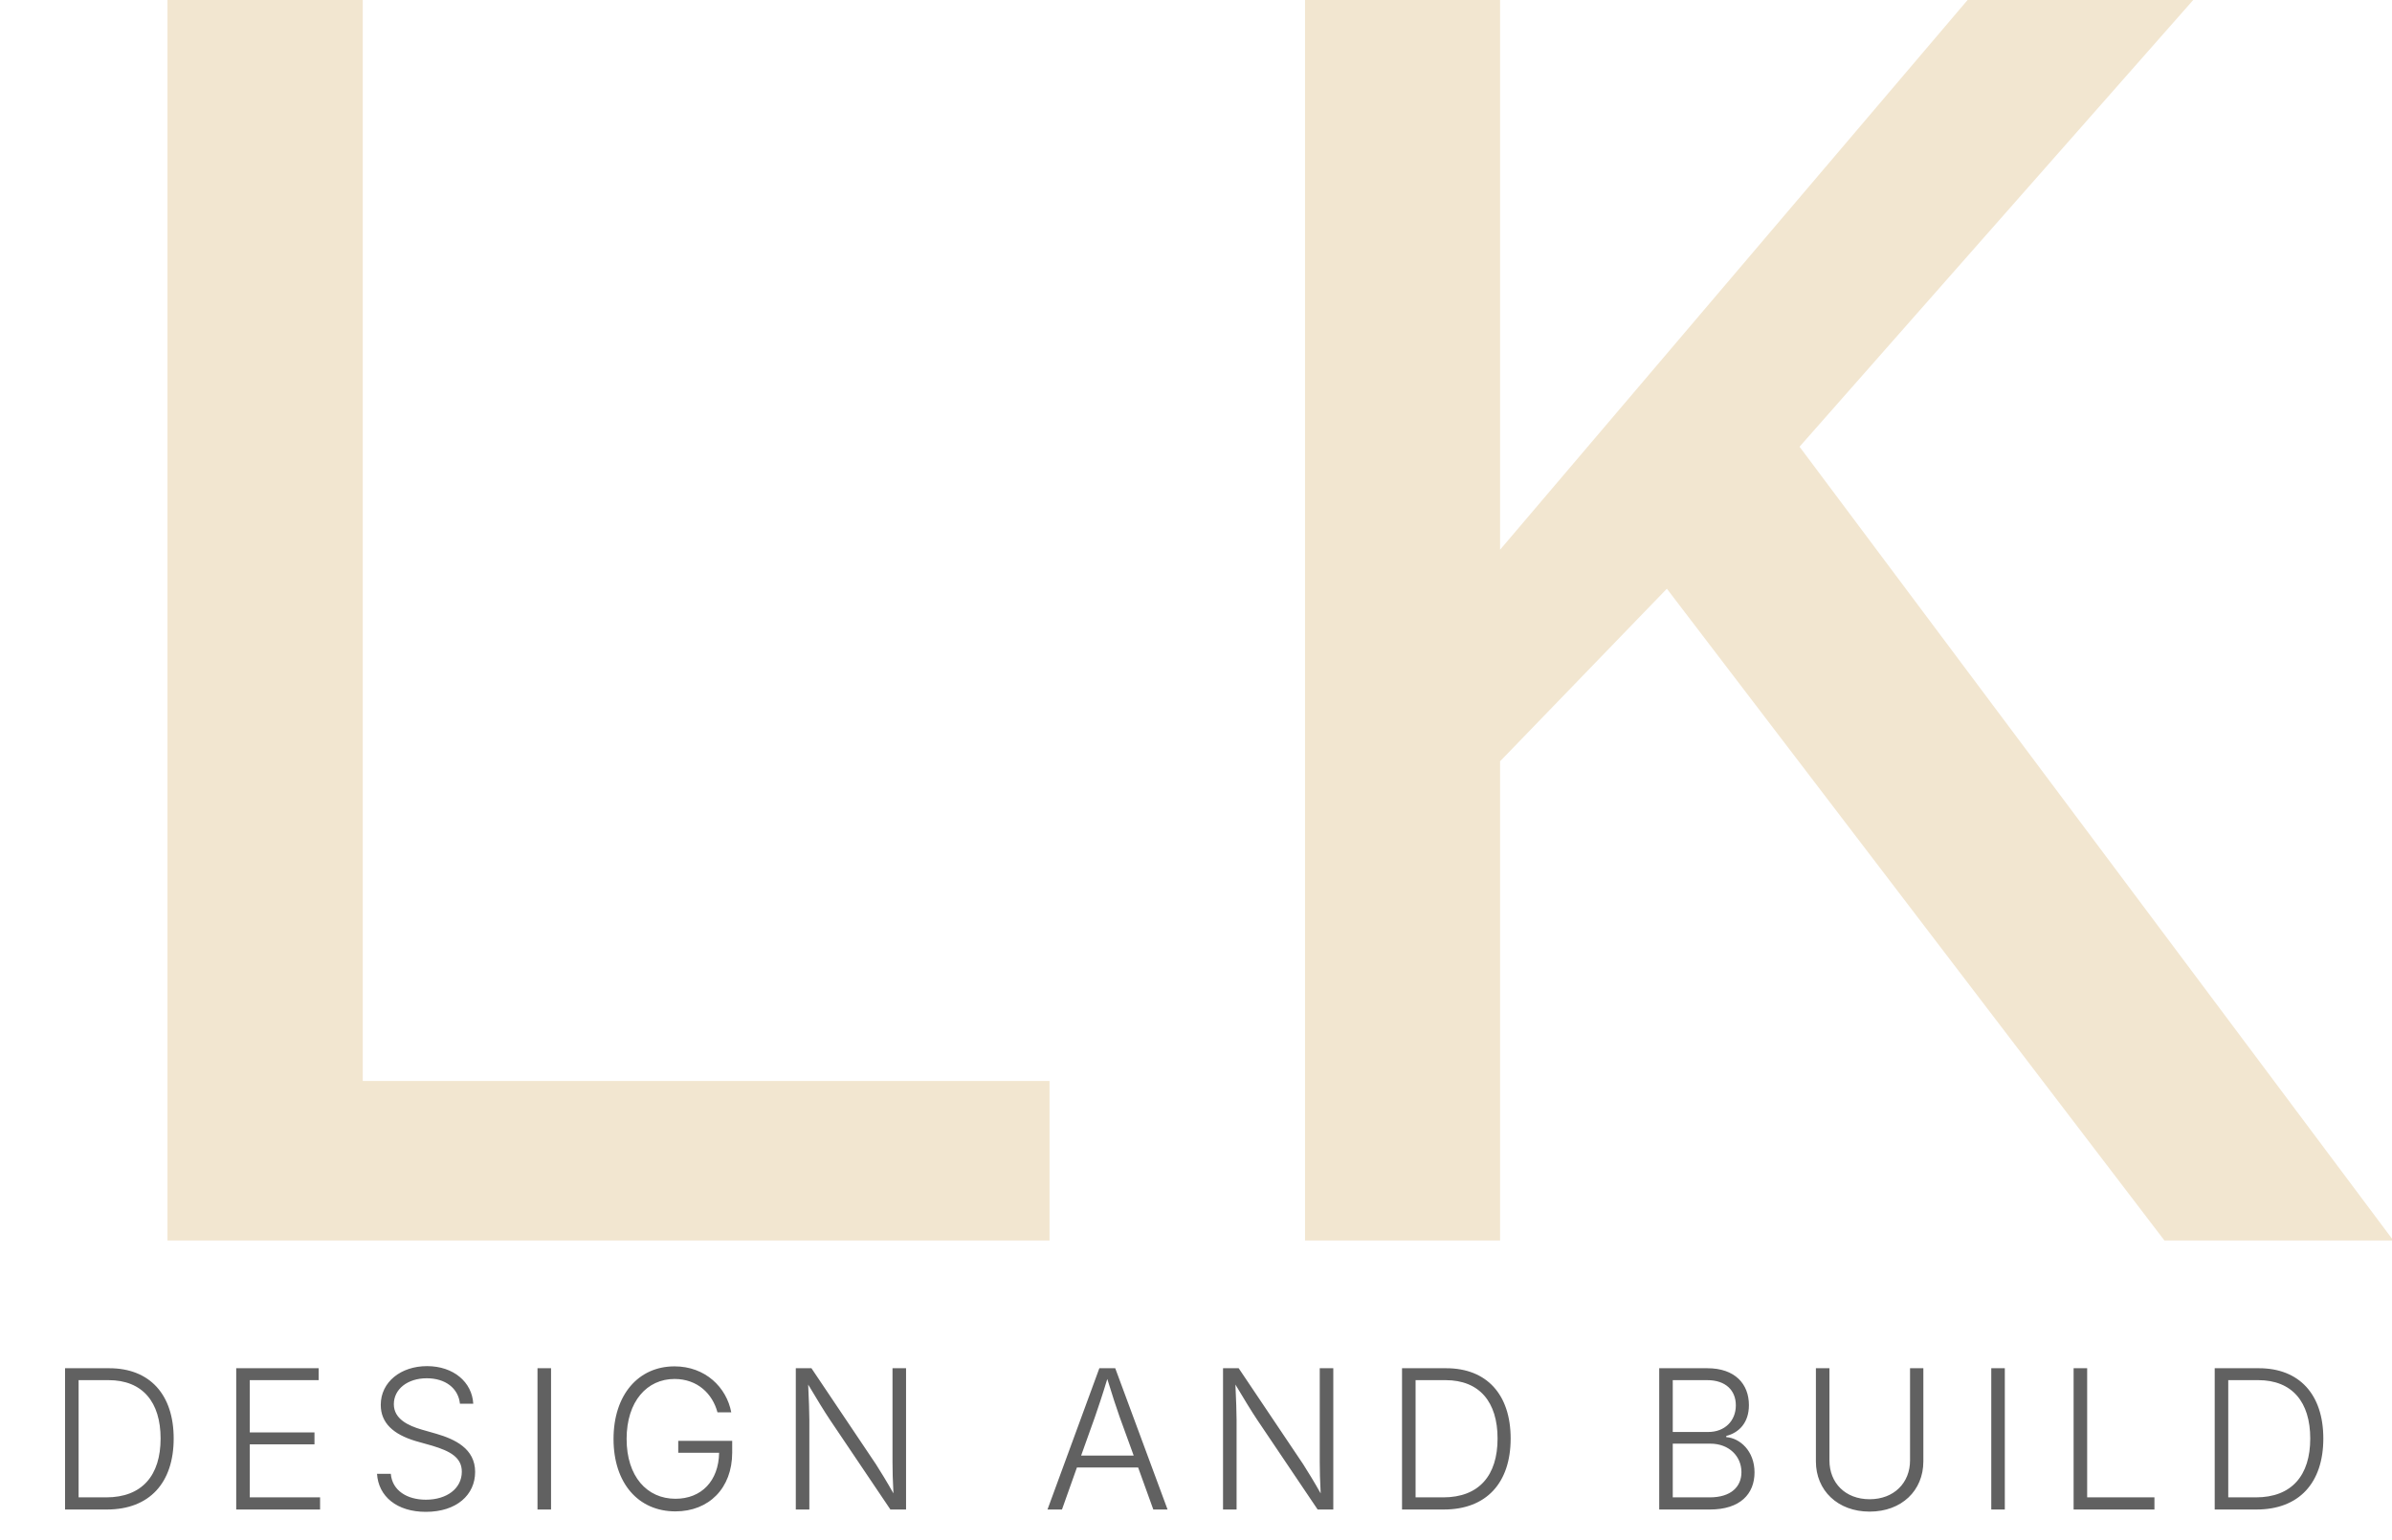
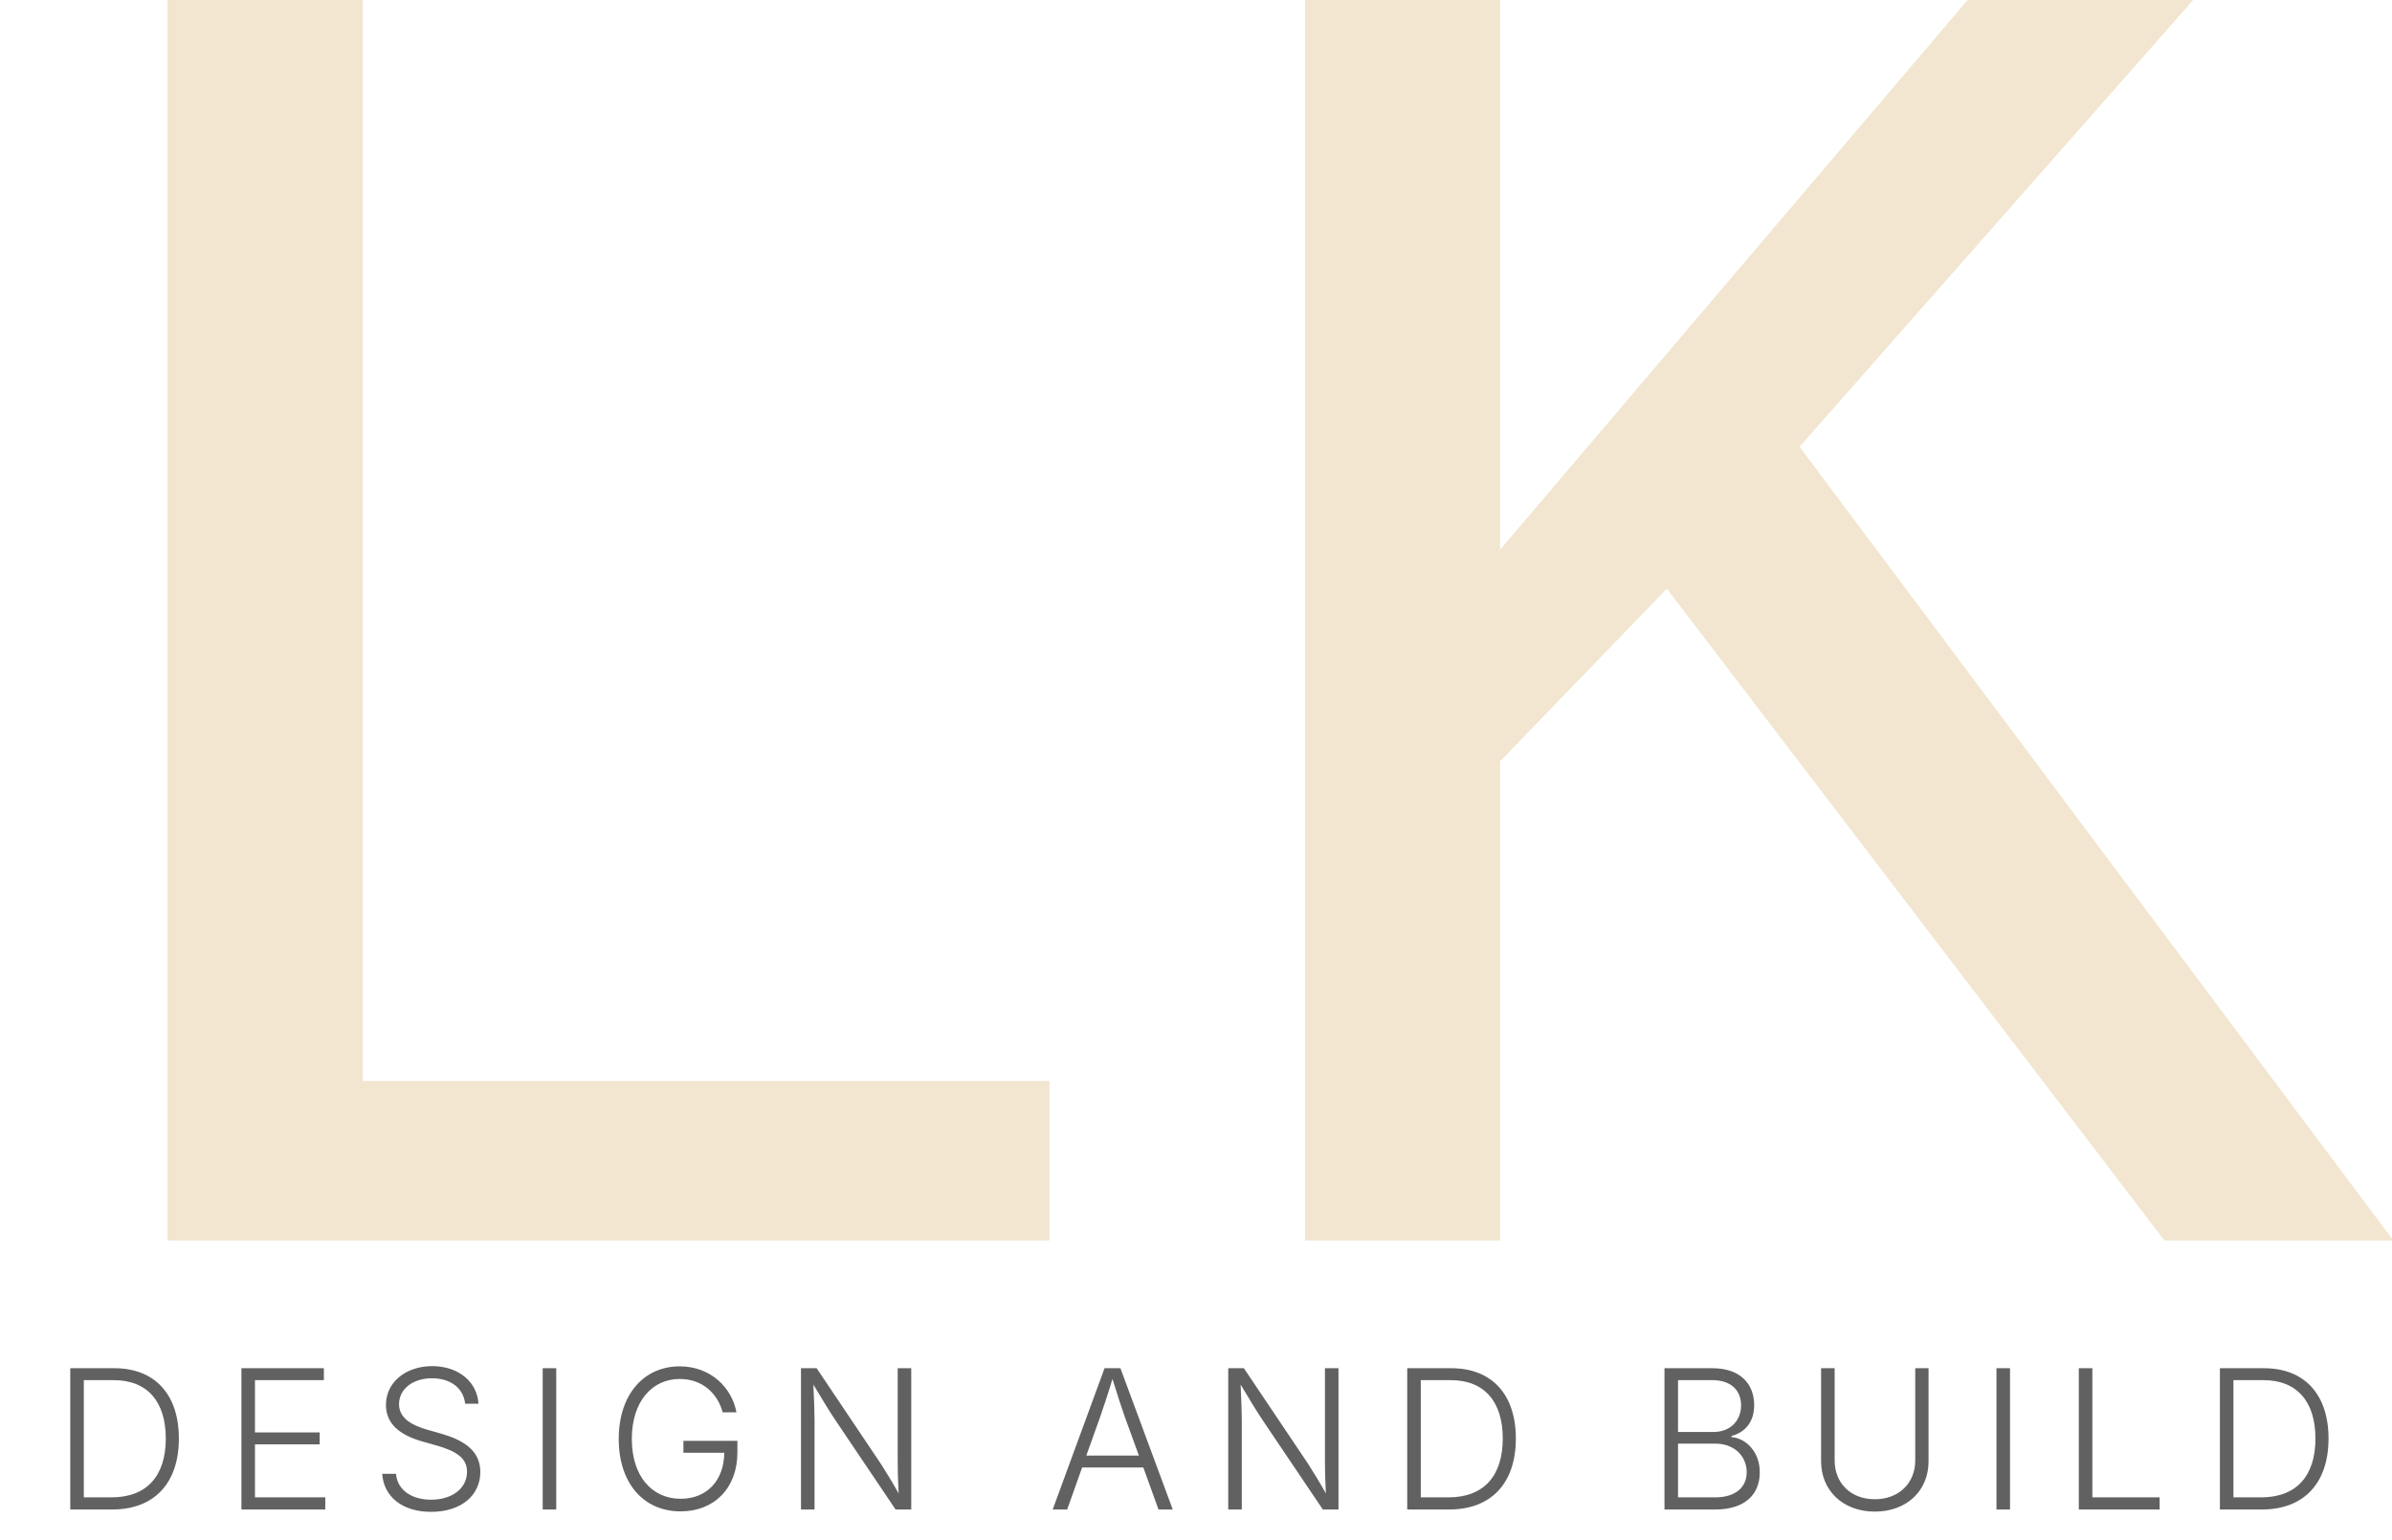
<svg xmlns="http://www.w3.org/2000/svg" viewBox="45 87 160 103" width="640" height="412">
  <text x="40" y="170" font-family="'Courier New', Courier, monospace" font-size="140" font-weight="normal" fill="#F2E6D0" letter-spacing="-0.02em">LK</text>
-   <text x="48.1" y="188" font-family="'Inter', 'Helvetica Neue', Arial, sans-serif" font-size="13" font-weight="300" fill="#2C2C2C" fill-opacity="0.75" letter-spacing="2.1">DESIGN AND BUILD</text>
+   <text x="48.45" y="188" font-family="'Inter', 'Helvetica Neue', Arial, sans-serif" font-size="13" font-weight="300" fill="#2C2C2C" fill-opacity="0.75" letter-spacing="2.1">DESIGN AND BUILD</text>
</svg>
